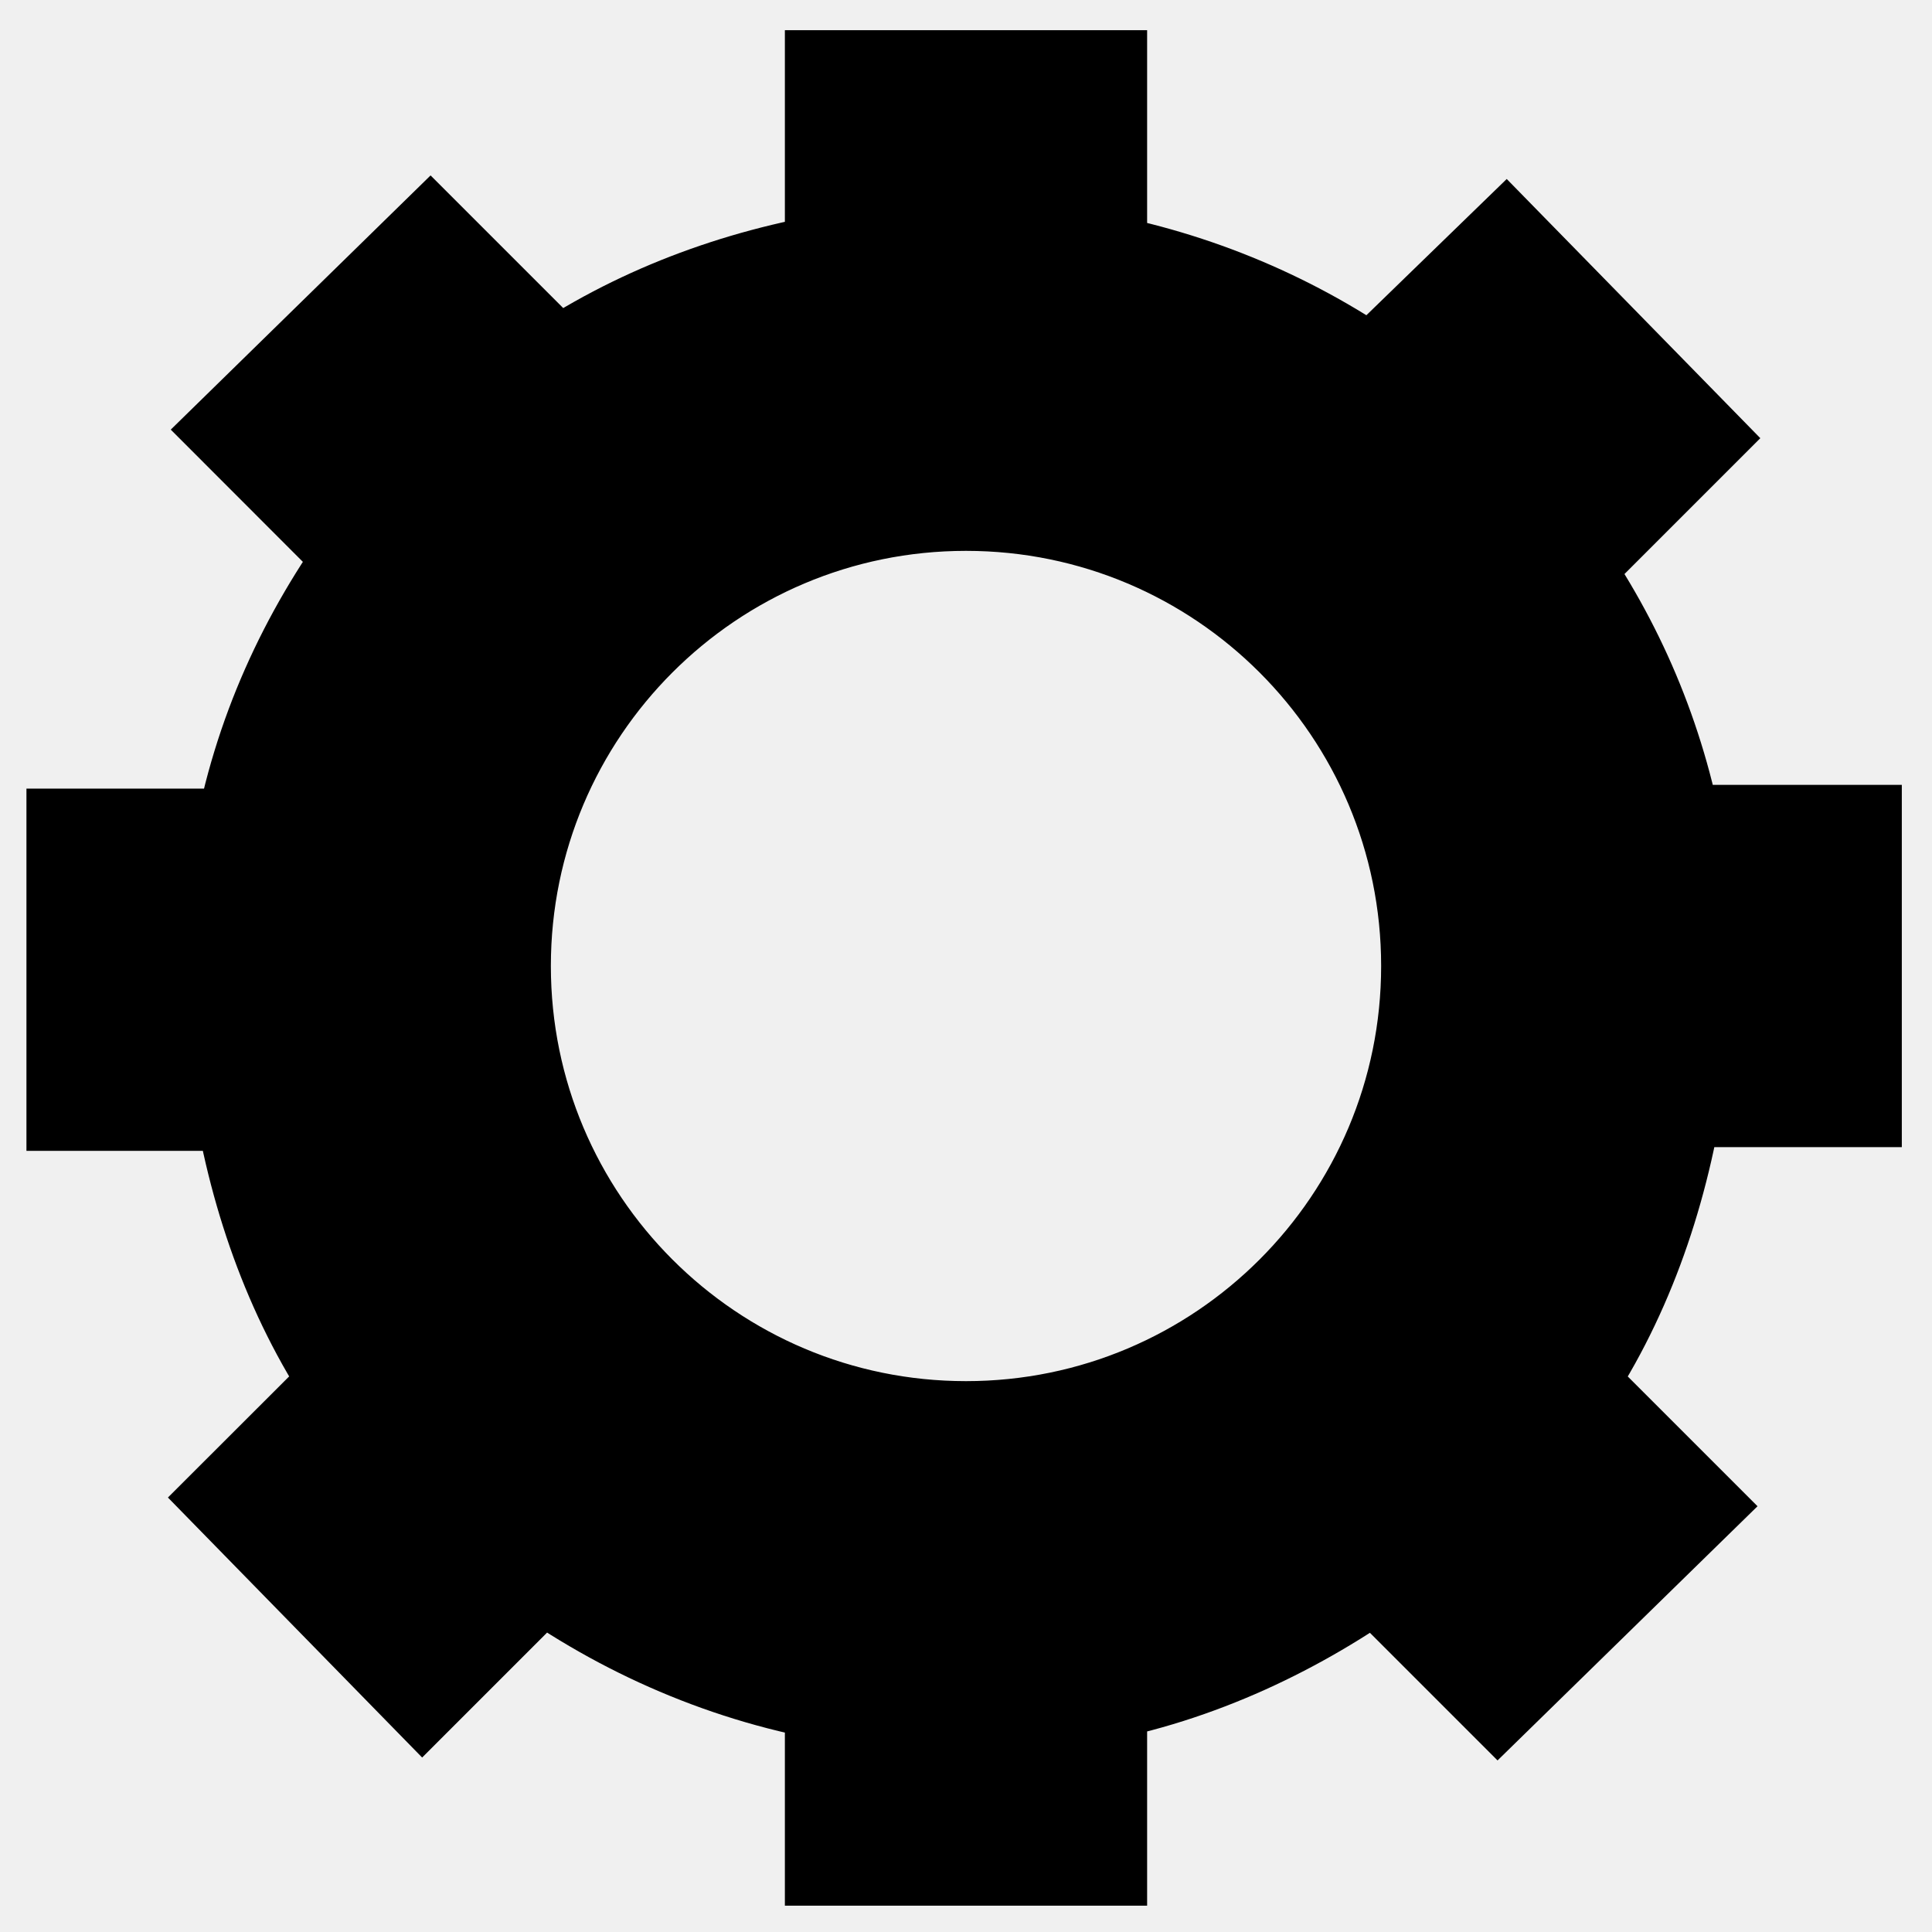
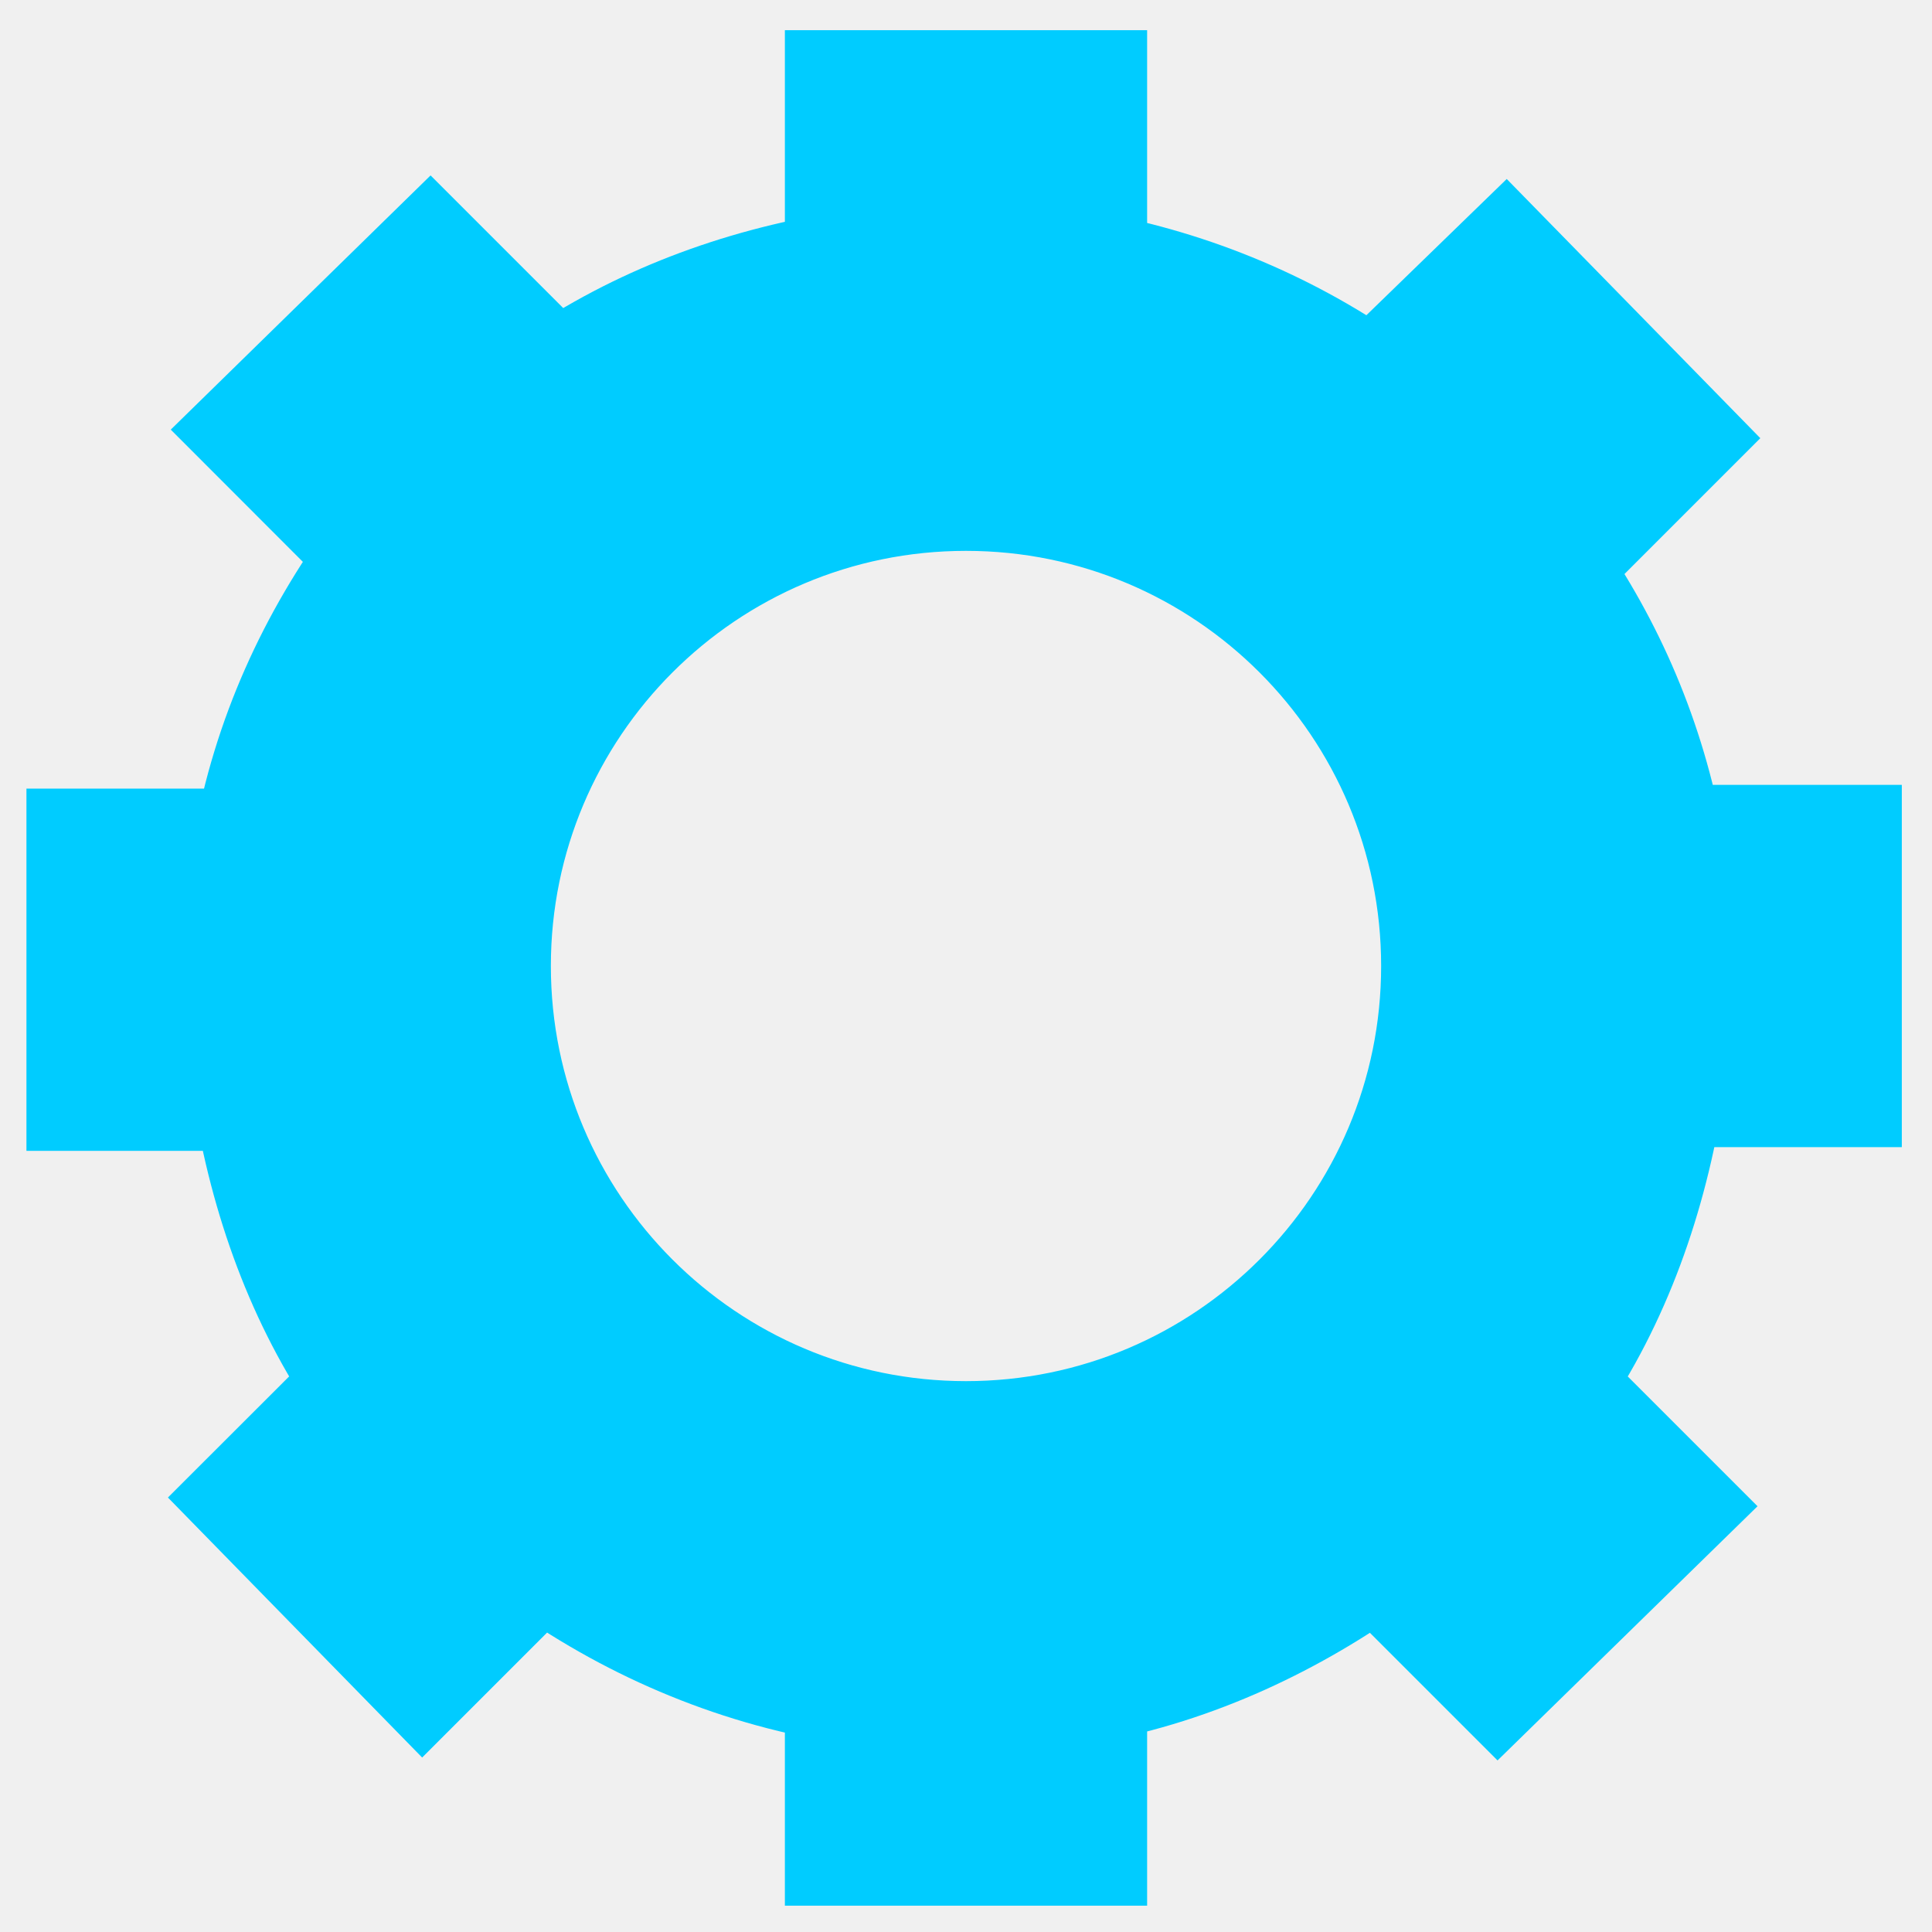
<svg xmlns="http://www.w3.org/2000/svg" width="16px" height="16px" id="svg3640" version="1.1">
  <defs id="defs3642">
    </defs>
  <g id="layer6" style="display:none">
    <rect style="fill:#0066ff;fill-rule:evenodd;stroke:#0066ff;stroke-width:1px;stroke-linecap:butt;stroke-linejoin:miter;stroke-opacity:1" id="rect3025" width="15" height="15" x="0.5" y="0.5" />
  </g>
  <g id="layer1" style="display:inline">
    <path style="fill:#000000;fill-opacity:0;fill-rule:evenodd;stroke:#0044aa;stroke-width:0.1;stroke-linecap:round;stroke-linejoin:round;stroke-miterlimit:4;stroke-opacity:0;stroke-dasharray:none;stroke-dashoffset:0" id="path3096" d="m 1.538,5.708 a 1.982,1.538 0 1 1 -3.963,0 1.982,1.538 0 1 1 3.963,0 z" />
    <path style="fill:#000000;fill-opacity:0;fill-rule:evenodd;stroke:#0044aa;stroke-width:0.1;stroke-linecap:round;stroke-linejoin:round;stroke-miterlimit:4;stroke-opacity:0;stroke-dasharray:none;stroke-dashoffset:0" id="path3098" d="m 3.756,11.283 a 3.919,3.12 0 1 1 -7.837,0 3.919,3.12 0 1 1 7.837,0 z" />
    <path style="fill:#000000;fill-opacity:0;fill-rule:evenodd;stroke:#0044aa;stroke-width:0.1;stroke-linecap:round;stroke-linejoin:round;stroke-miterlimit:4;stroke-opacity:0;stroke-dasharray:none;stroke-dashoffset:0" id="path3100" d="m 2.484,4.333 a 3.091,2.292 0 1 1 -6.181,0 3.091,2.292 0 1 1 6.181,0 z" />
    <path style="fill:#000000;fill-opacity:0;fill-rule:evenodd;stroke:#0044aa;stroke-width:0.1;stroke-linecap:round;stroke-linejoin:round;stroke-miterlimit:4;stroke-opacity:0;stroke-dasharray:none;stroke-dashoffset:0" id="path3122" d="m 3.283,4.421 a 2.75,3.061 0 1 1 -5.501,0 2.75,3.061 0 1 1 5.501,0 z" />
-     <path style="fill:#000000;fill-rule:evenodd;stroke:#000000;stroke-width:1px;stroke-linecap:butt;stroke-linejoin:miter;stroke-opacity:1" d="m 7,0.75 0,1.5 C 6.119,2.392 5.3,2.703 4.594,3.188 L 3.562,2.156 2.125,3.562 3.156,4.594 C 2.628,5.312 2.256,6.118 2.094,7.031 l -1.375,0 0,2 1.375,0 c 0.143,0.89 0.445,1.727 0.938,2.438 L 2.094,12.406 3.5,13.844 4.469,12.875 C 5.203,13.407 6.066,13.787 7,13.938 l 0,1.344 2,0 0,-1.344 c 0.887,-0.162 1.704,-0.553 2.406,-1.062 l 1,1 1.438,-1.406 -1,-1 C 13.341,10.75 13.641,9.901 13.781,9 l 1.469,0 0,-2 -1.469,0 C 13.625,6.142 13.295,5.374 12.812,4.688 L 13.875,3.625 12.469,2.188 11.375,3.25 C 10.68,2.754 9.873,2.409 9,2.25 l 0,-1.5 -2,0 z m 1,3.312 c 2.175,0 3.938,1.763 3.938,3.938 0,2.175 -1.763,3.938 -3.938,3.938 C 5.825,11.938 4.062,10.175 4.062,8 4.062,5.825 5.825,4.062 8,4.062 z" id="rect3084" />
+     <g id="g3018" style="fill:#00ccff;stroke:#00ccff">
+       <path id="rect3084" d="m 7,0.75 0,1.5 C 6.119,2.392 5.3,2.703 4.594,3.188 L 3.562,2.156 2.125,3.562 3.156,4.594 C 2.628,5.312 2.256,6.118 2.094,7.031 l -1.375,0 0,2 1.375,0 c 0.143,0.89 0.445,1.727 0.938,2.438 L 2.094,12.406 3.5,13.844 4.469,12.875 C 5.203,13.407 6.066,13.787 7,13.938 l 0,1.344 2,0 0,-1.344 c 0.887,-0.162 1.704,-0.553 2.406,-1.062 l 1,1 1.438,-1.406 -1,-1 C 13.341,10.75 13.641,9.901 13.781,9 l 1.469,0 0,-2 -1.469,0 C 13.625,6.142 13.295,5.374 12.812,4.688 L 13.875,3.625 12.469,2.188 11.375,3.25 C 10.68,2.754 9.873,2.409 9,2.25 l 0,-1.5 -2,0 z m 1,3.312 c 2.175,0 3.938,1.763 3.938,3.938 0,2.175 -1.763,3.938 -3.938,3.938 C 5.825,11.938 4.062,10.175 4.062,8 4.062,5.825 5.825,4.062 8,4.062 z" style="fill:#00ccff;fill-rule:evenodd;stroke:#00ccff;stroke-width:1px;stroke-linecap:butt;stroke-linejoin:miter;stroke-opacity:1" />
+     </g>
  </g>
  <g id="layer2" style="display:none">
    <path style="fill:#000000;fill-opacity:1;fill-rule:evenodd;stroke:#0044aa;stroke-width:0.1;stroke-linecap:round;stroke-linejoin:round;stroke-miterlimit:4;stroke-opacity:0;stroke-dasharray:none;stroke-dashoffset:0" d="M 8,0.062 C 3.616,0.062 0.062,3.616 0.062,8 c 0,4.384 3.554,7.938 7.938,7.938 4.384,0 7.938,-3.554 7.938,-7.938 C 15.938,3.616 12.384,0.062 8,0.062 z m 0,0.5 c 3.832,0 6.938,3.106 6.938,6.938 0,3.831 -3.106,6.938 -6.938,6.938 C 4.168,14.438 1.062,11.331 1.062,7.5 1.062,3.669 4.168,0.562 8,0.562 z" id="path3909" />
    <text xml:space="preserve" style="font-size:12.143px;font-style:normal;font-variant:normal;font-weight:800;font-stretch:normal;text-align:start;line-height:100%;letter-spacing:0px;word-spacing:0px;writing-mode:lr-tb;text-anchor:start;fill:#000000;fill-opacity:1;stroke:none;font-family:Hiragino Kaku Gothic Std;-inkscape-font-specification:Hiragino Kaku Gothic Std Ultra-Bold" x="6.066" y="12.391" id="text3913">
      <tspan id="tspan3915" x="6.066" y="12.391">i</tspan>
    </text>
  </g>
  <g id="layer3" style="display:none">
    <g id="g2851" transform="translate(-0.09047151,-0.4509525)">
      <rect transform="matrix(0.7288774,-0.6846442,0.794725,0.6069696,0,0)" y="8.118" x="-5.202" height="2.539" width="10.7" id="rect3854" style="fill:#ffffff;fill-opacity:1" />
      <rect style="fill:#ffffff;fill-opacity:1" id="rect2849" width="10.7" height="2.539" x="8.483" y="-4.377" transform="matrix(0.7288774,0.6846442,0.794725,-0.6069696,0,0)" />
    </g>
  </g>
  <g id="layer4" style="display:none">
    <g transform="translate(2.0181964e-4,-1.0081844e-4)" id="g2989">
      <g transform="matrix(0.9406086,0,0,1.077,-2.274664,-1.08068)" id="g2851-7">
        <rect style="fill:#ffffff;fill-opacity:1" id="rect3854-3" width="10.7" height="2.539" x="-5.202" y="8.118" transform="matrix(0.7288774,-0.6846442,0.794725,0.6069696,0,0)" />
        <rect transform="matrix(0.7288774,0.6846442,0.794725,-0.6069696,0,0)" y="-4.377" x="8.483" height="2.539" width="10.7" id="rect2849-7" style="fill:#ffffff;fill-opacity:1" />
      </g>
      <g id="g2922" transform="matrix(0.9406086,0,0,1.077,4.077316,-1.08068)">
        <rect transform="matrix(0.7288774,-0.6846442,0.794725,0.6069696,0,0)" y="8.118" x="-5.202" height="2.539" width="10.7" id="rect2924" style="fill:#ffffff;fill-opacity:1" />
        <rect style="fill:#ffffff;fill-opacity:1" id="rect2926" width="10.7" height="2.539" x="8.483" y="-4.377" transform="matrix(0.7288774,0.6846442,0.794725,-0.6069696,0,0)" />
      </g>
    </g>
  </g>
  <g id="layer5" style="display:none">
    <g transform="translate(2.0186666e-4,-1.0081844e-4)" id="g2992">
      <g transform="matrix(0.7989828,0,0,1.077,-1.897873,-1.08068)" id="g2851-72">
        <rect style="fill:#ffffff;fill-opacity:1" id="rect3854-0" width="10.7" height="2.539" x="-5.202" y="8.118" transform="matrix(0.7288774,-0.6846442,0.794725,0.6069696,0,0)" />
        <rect transform="matrix(0.7288774,0.6846442,0.794725,-0.6069696,0,0)" y="-4.377" x="8.483" height="2.539" width="10.7" id="rect2849-6" style="fill:#ffffff;fill-opacity:1" />
      </g>
      <g id="g2845" transform="matrix(0.7989828,0,0,1.077,3.057573,-1.08068)">
        <rect transform="matrix(0.7288774,-0.6846442,0.794725,0.6069696,0,0)" y="8.118" x="-5.202" height="2.539" width="10.7" id="rect2847" style="fill:#ffffff;fill-opacity:1" />
        <rect style="fill:#ffffff;fill-opacity:1" id="rect2850" width="10.7" height="2.539" x="8.483" y="-4.377" transform="matrix(0.7288774,0.6846442,0.794725,-0.6069696,0,0)" />
      </g>
      <g transform="matrix(0.7989828,0,0,1.077,8.058068,-1.125729)" id="g2852">
        <rect style="fill:#ffffff;fill-opacity:1" id="rect2854" width="10.7" height="2.539" x="-5.202" y="8.118" transform="matrix(0.7288774,-0.6846442,0.794725,0.6069696,0,0)" />
        <rect transform="matrix(0.7288774,0.6846442,0.794725,-0.6069696,0,0)" y="-4.377" x="8.483" height="2.539" width="10.7" id="rect2856" style="fill:#ffffff;fill-opacity:1" />
      </g>
    </g>
  </g>
</svg>
